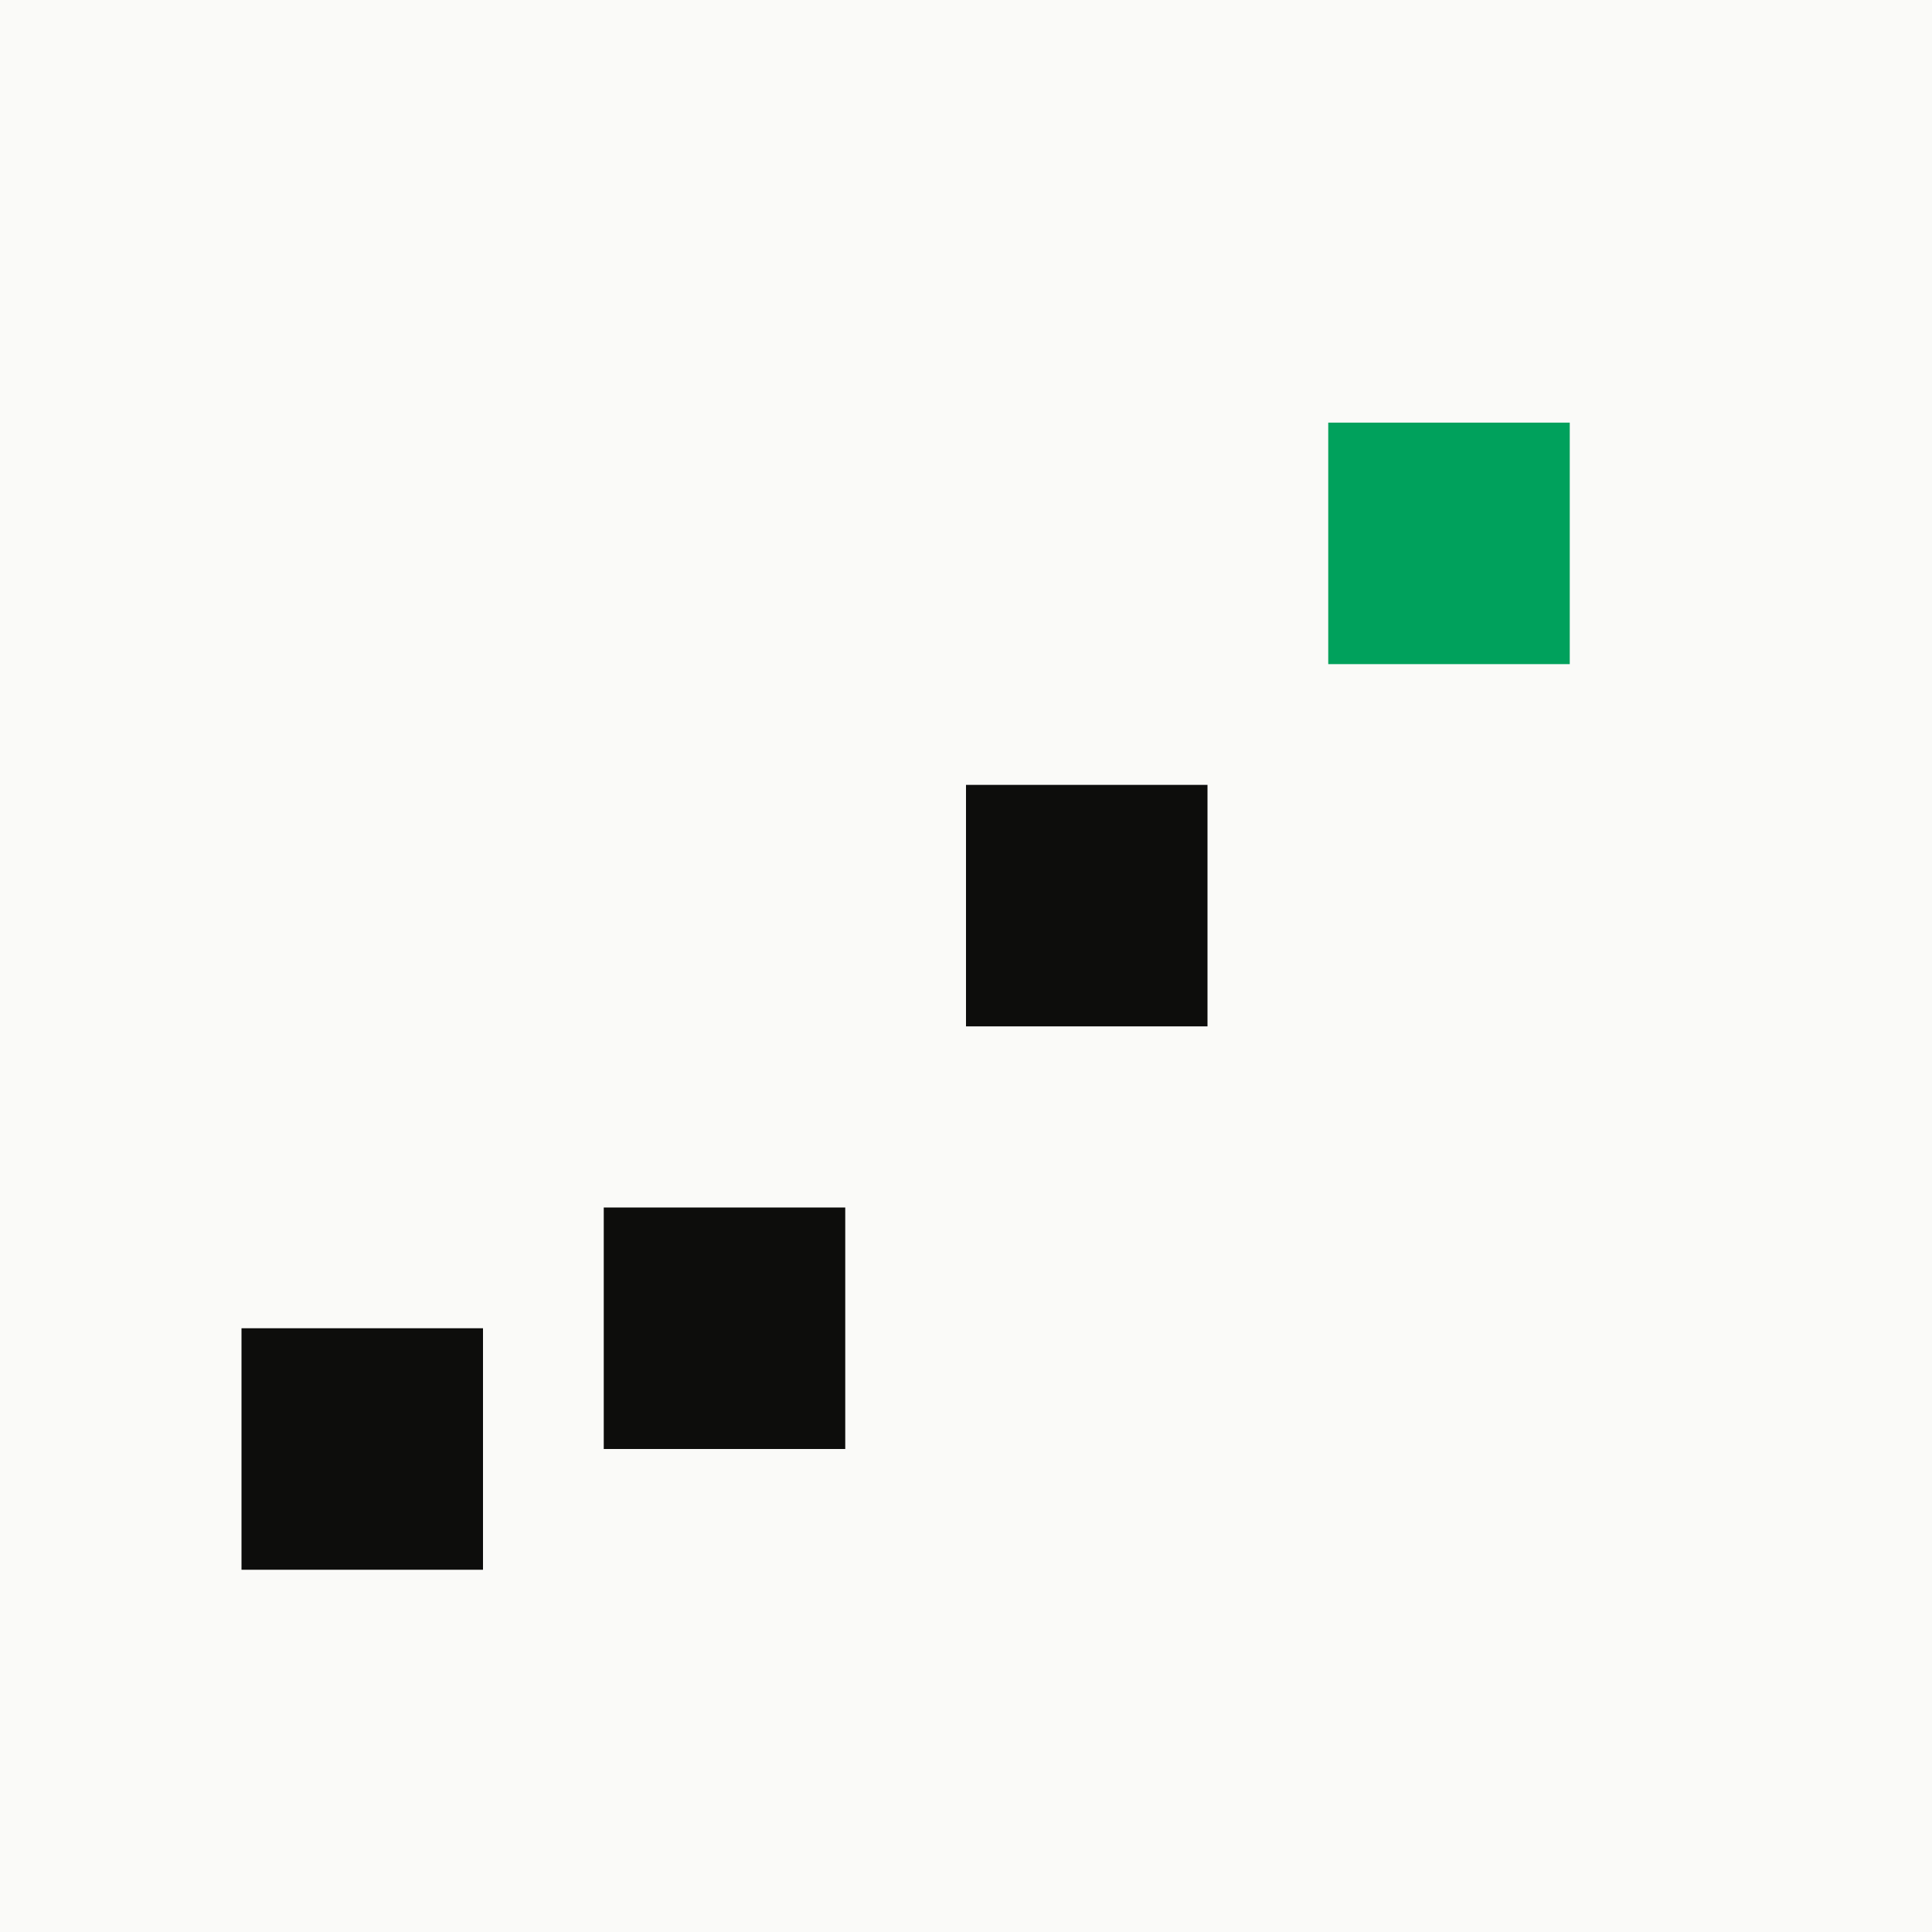
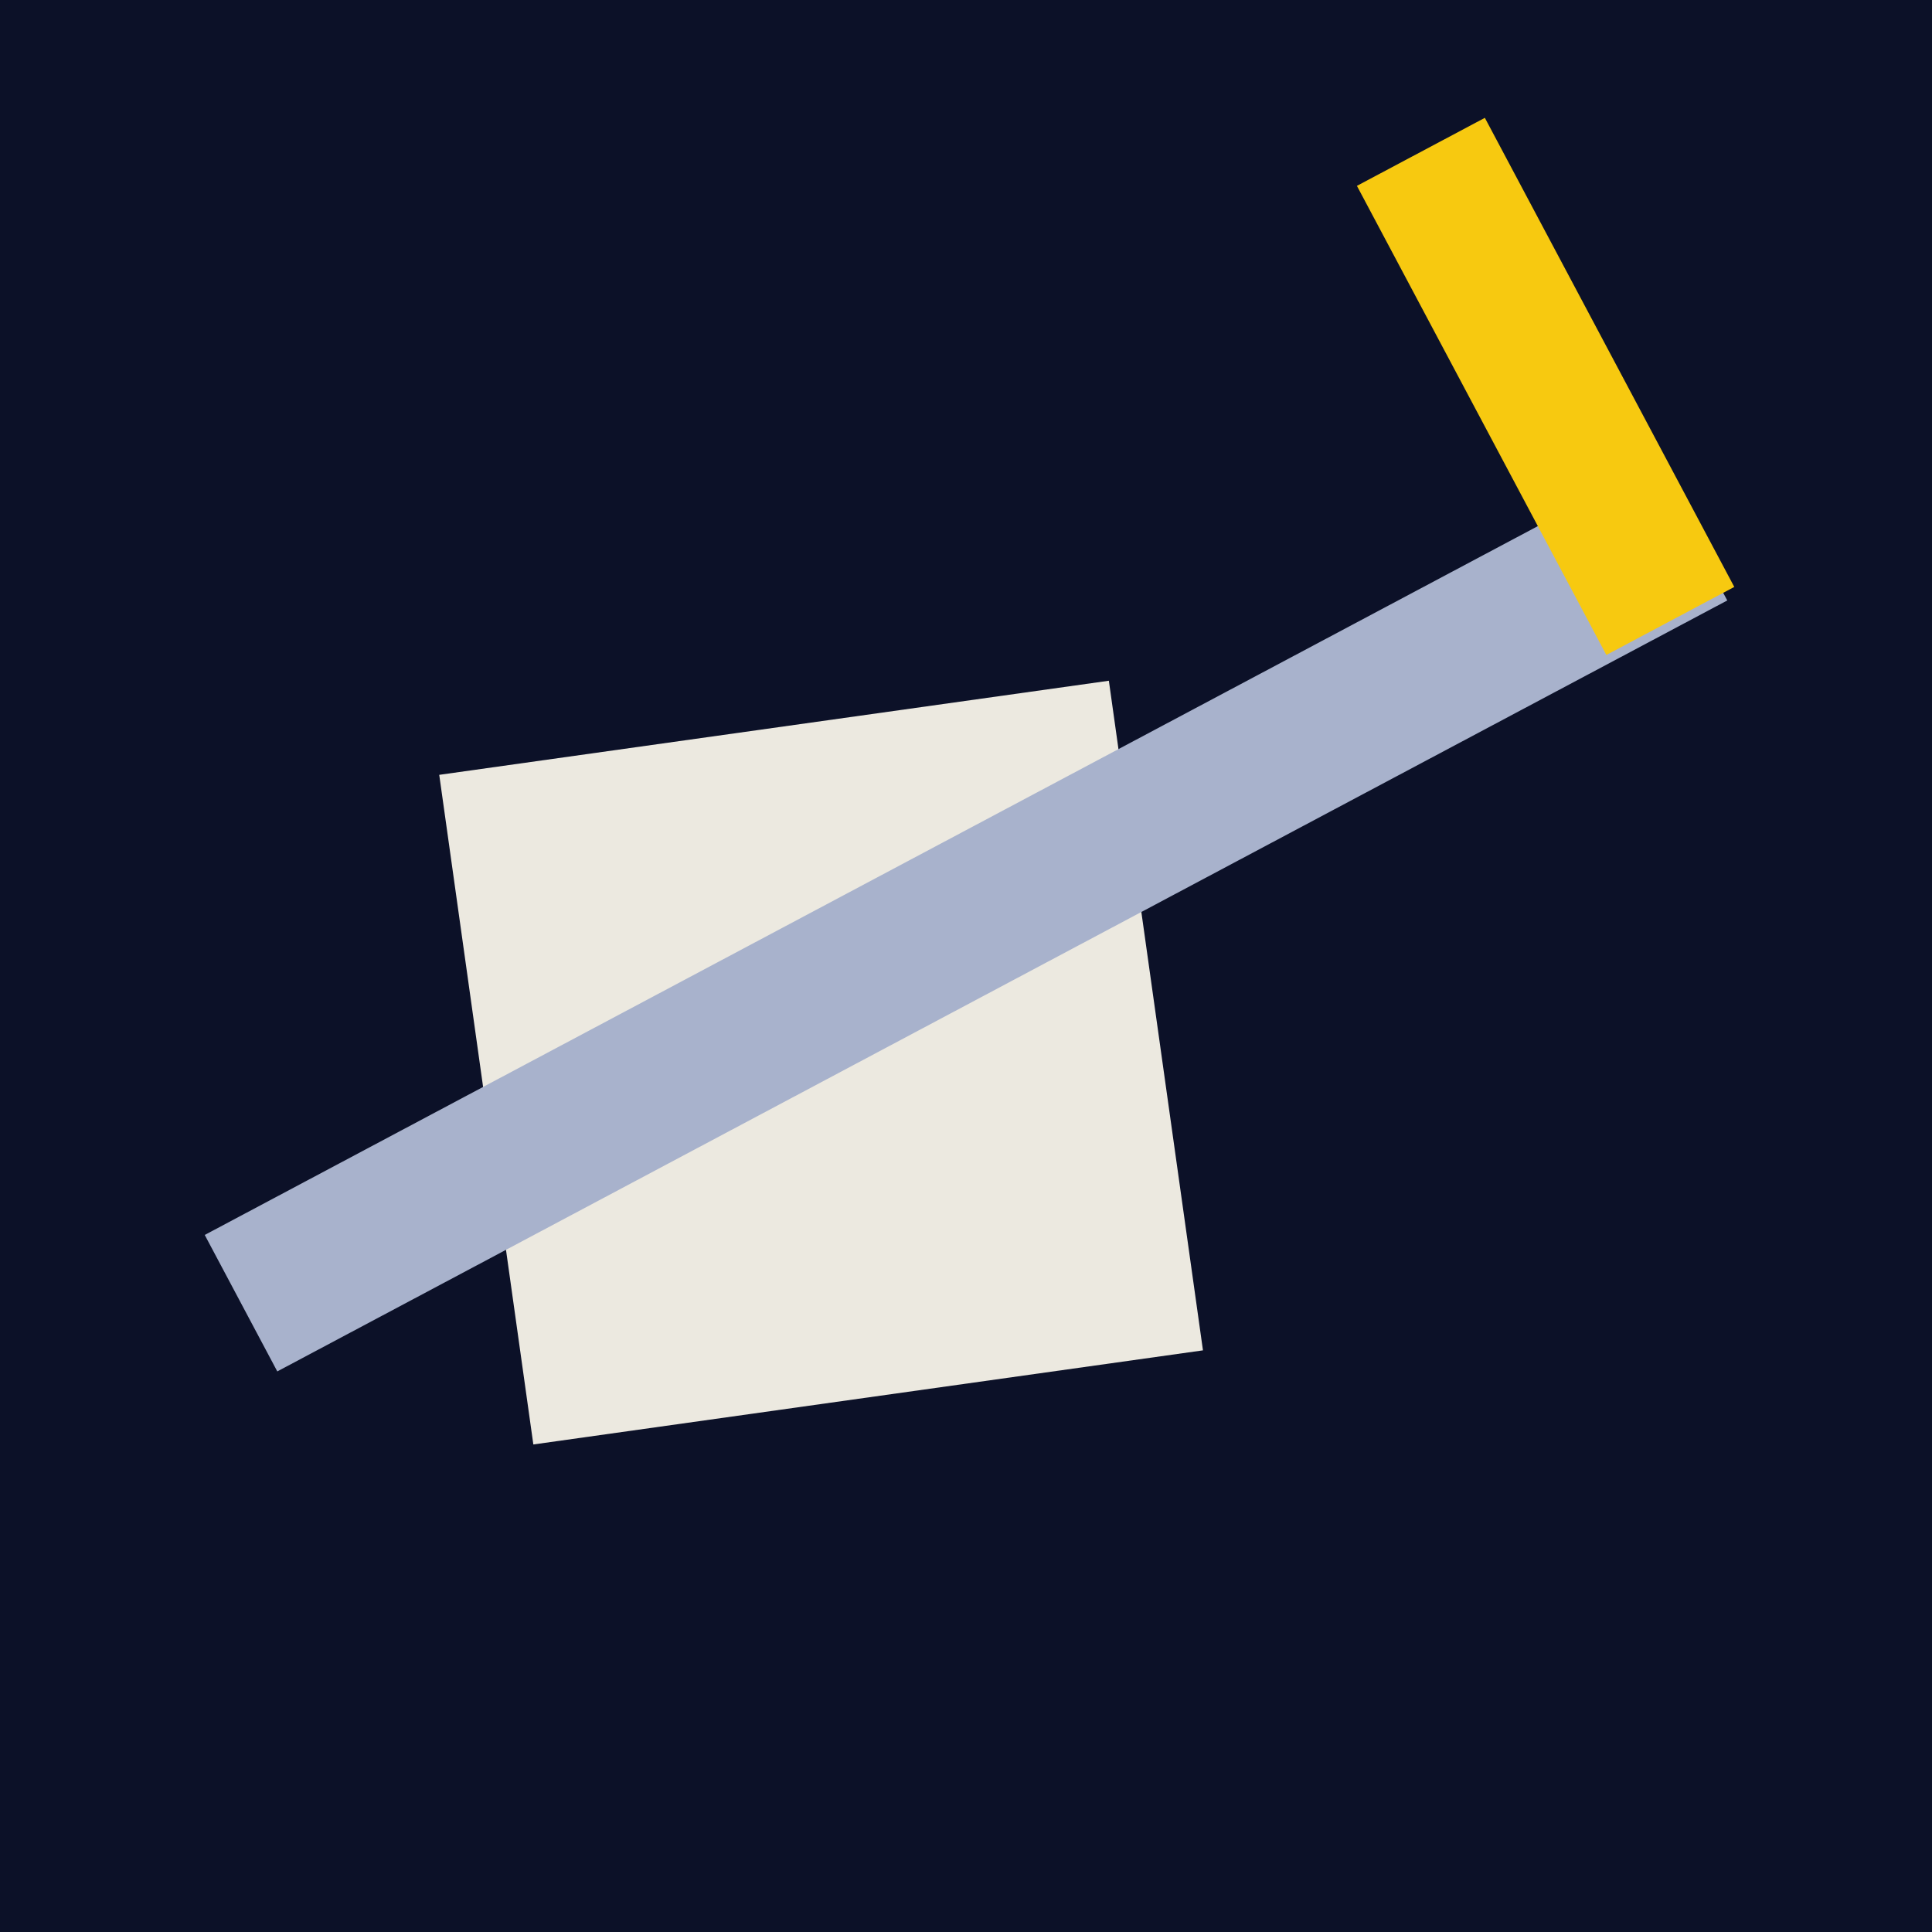
- <svg xmlns="http://www.w3.org/2000/svg" viewBox="0 0 32 32">
-   <rect width="32" height="32" fill="#fafaf8" />
-   <g fill="#0d0d0c">
-     <rect x="4" y="22" width="4" height="4" />
-     <rect x="10" y="20" width="4" height="4" />
-     <rect x="16" y="13" width="4" height="4" />
-   </g>
-   <rect x="22" y="7" width="4" height="4" fill="#00a15c" />
+ <svg xmlns="http://www.w3.org/2000/svg" viewBox="0 0 40 40">
+   <rect width="40" height="40" fill="#0c1128" />
+   <rect x="-7" y="-7" width="14" height="14" fill="#ece9e0" transform="translate(17 22) rotate(-8)" />
+   <rect x="-17" y="-1.6" width="34" height="3.2" fill="#a8b2cc" transform="translate(20 19) rotate(-28)" />
+   <rect x="-5.5" y="-1.5" width="11" height="3" fill="#f7c910" transform="translate(32 8) rotate(62)" />
</svg>
